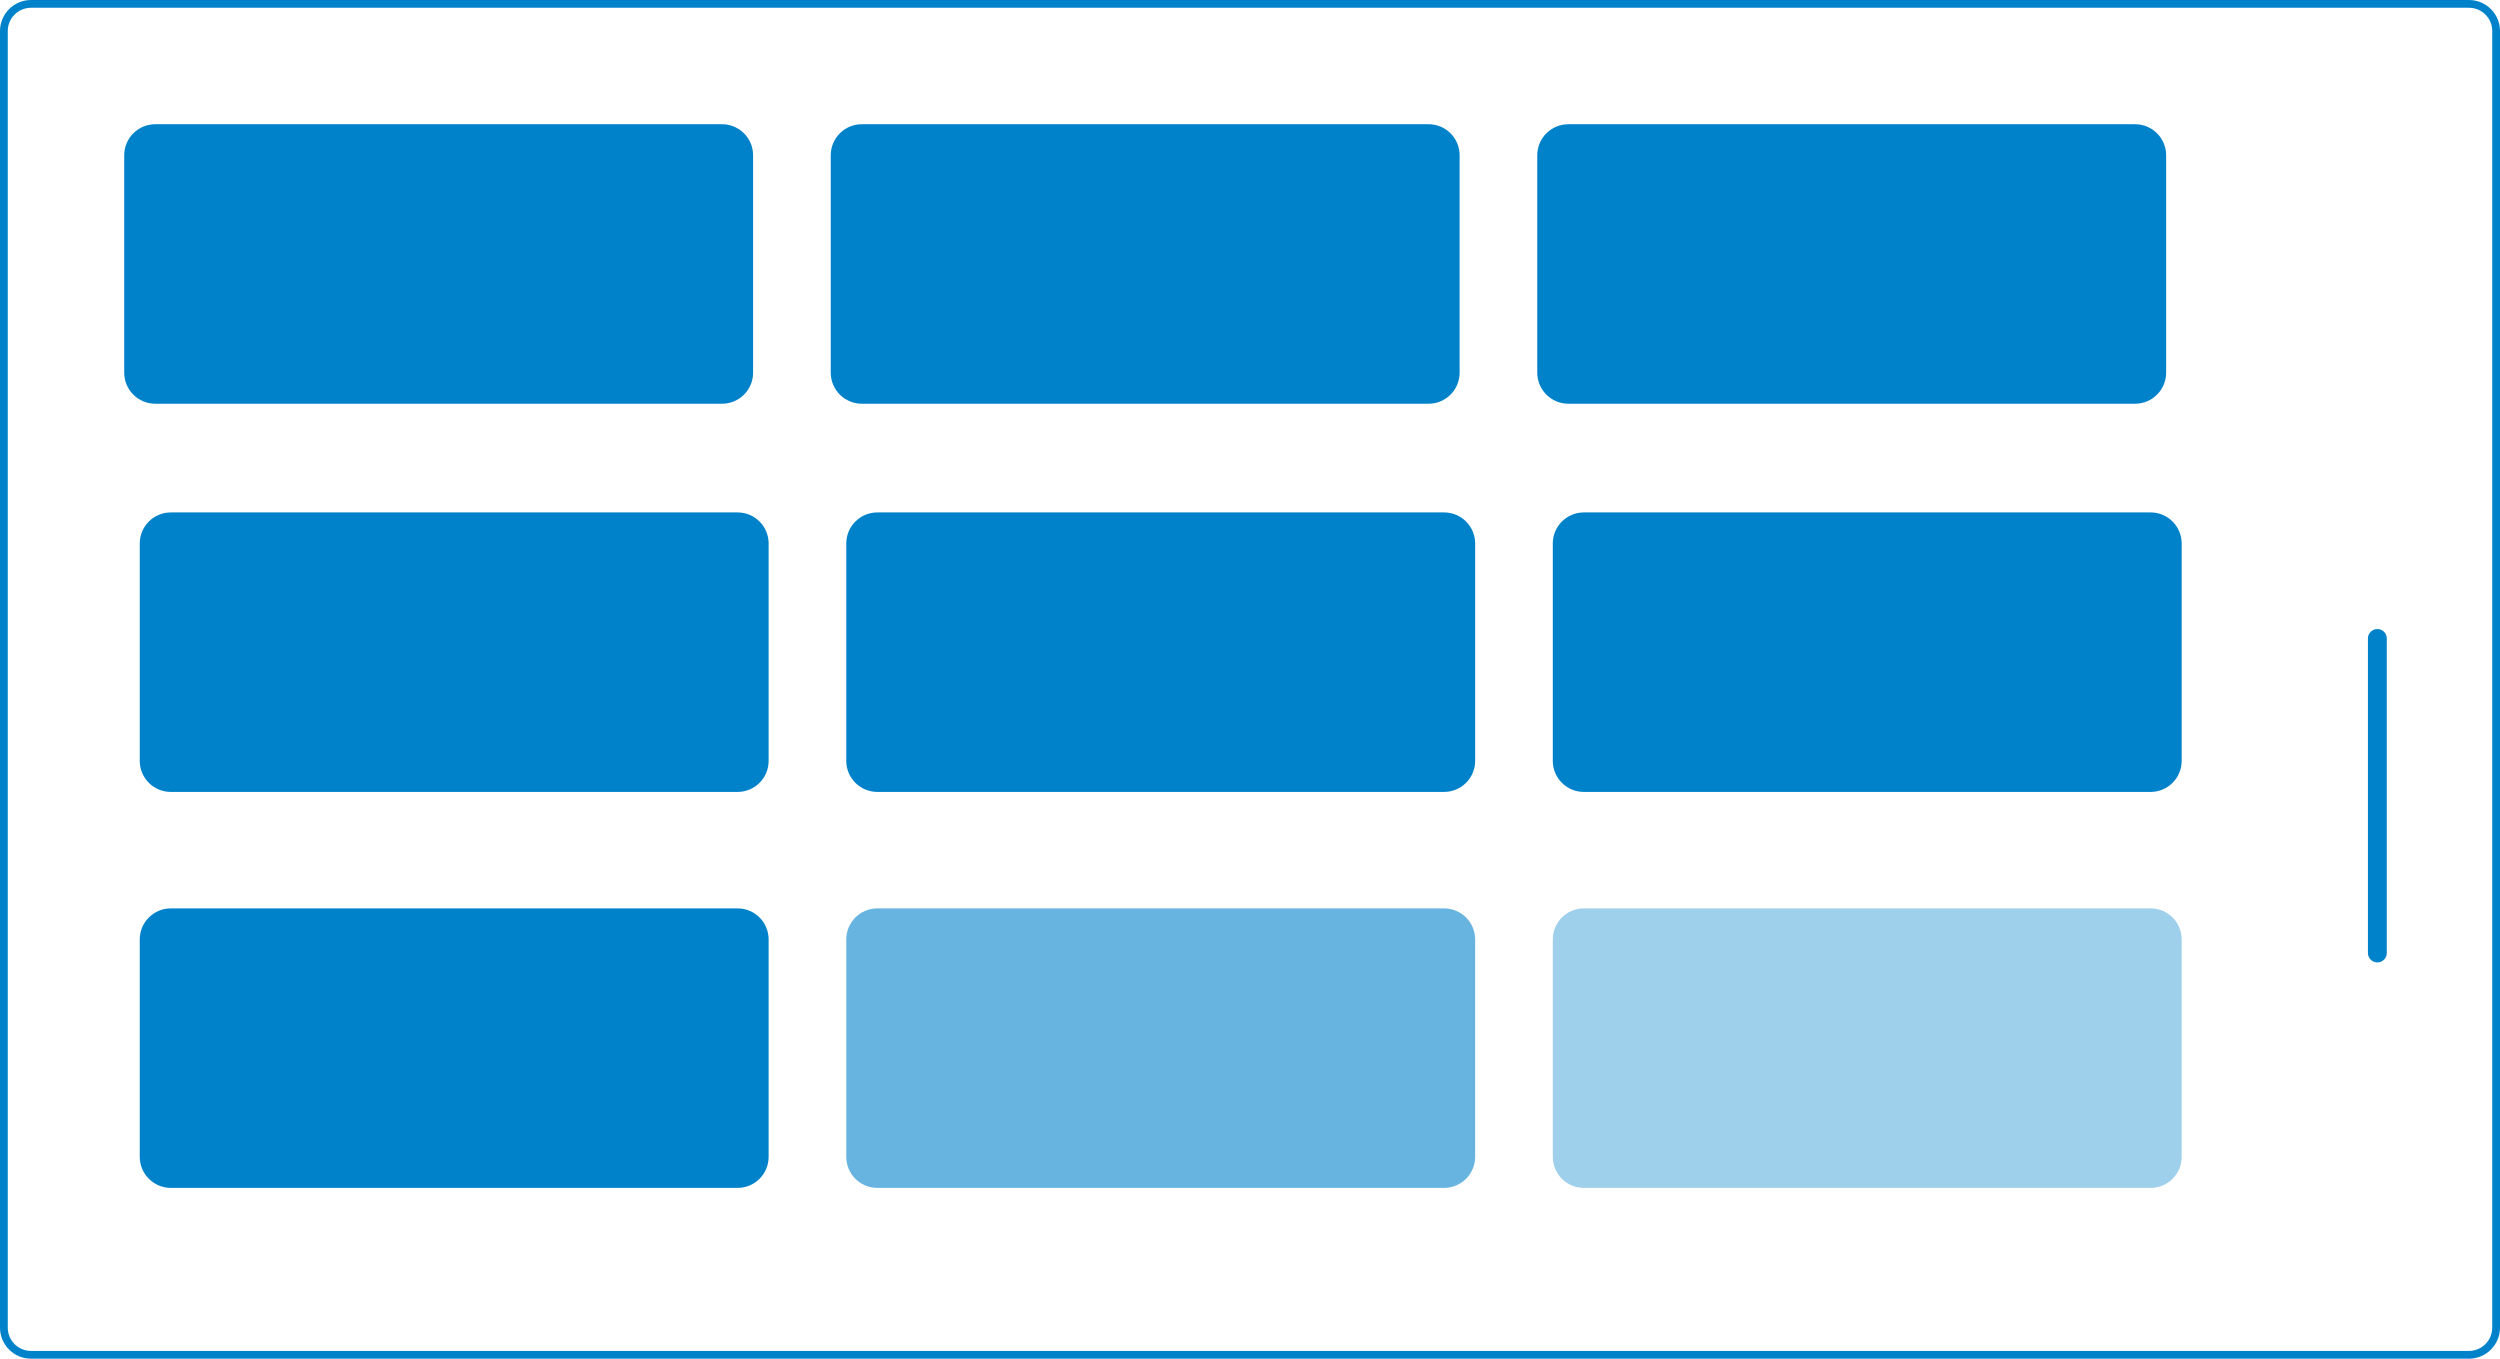
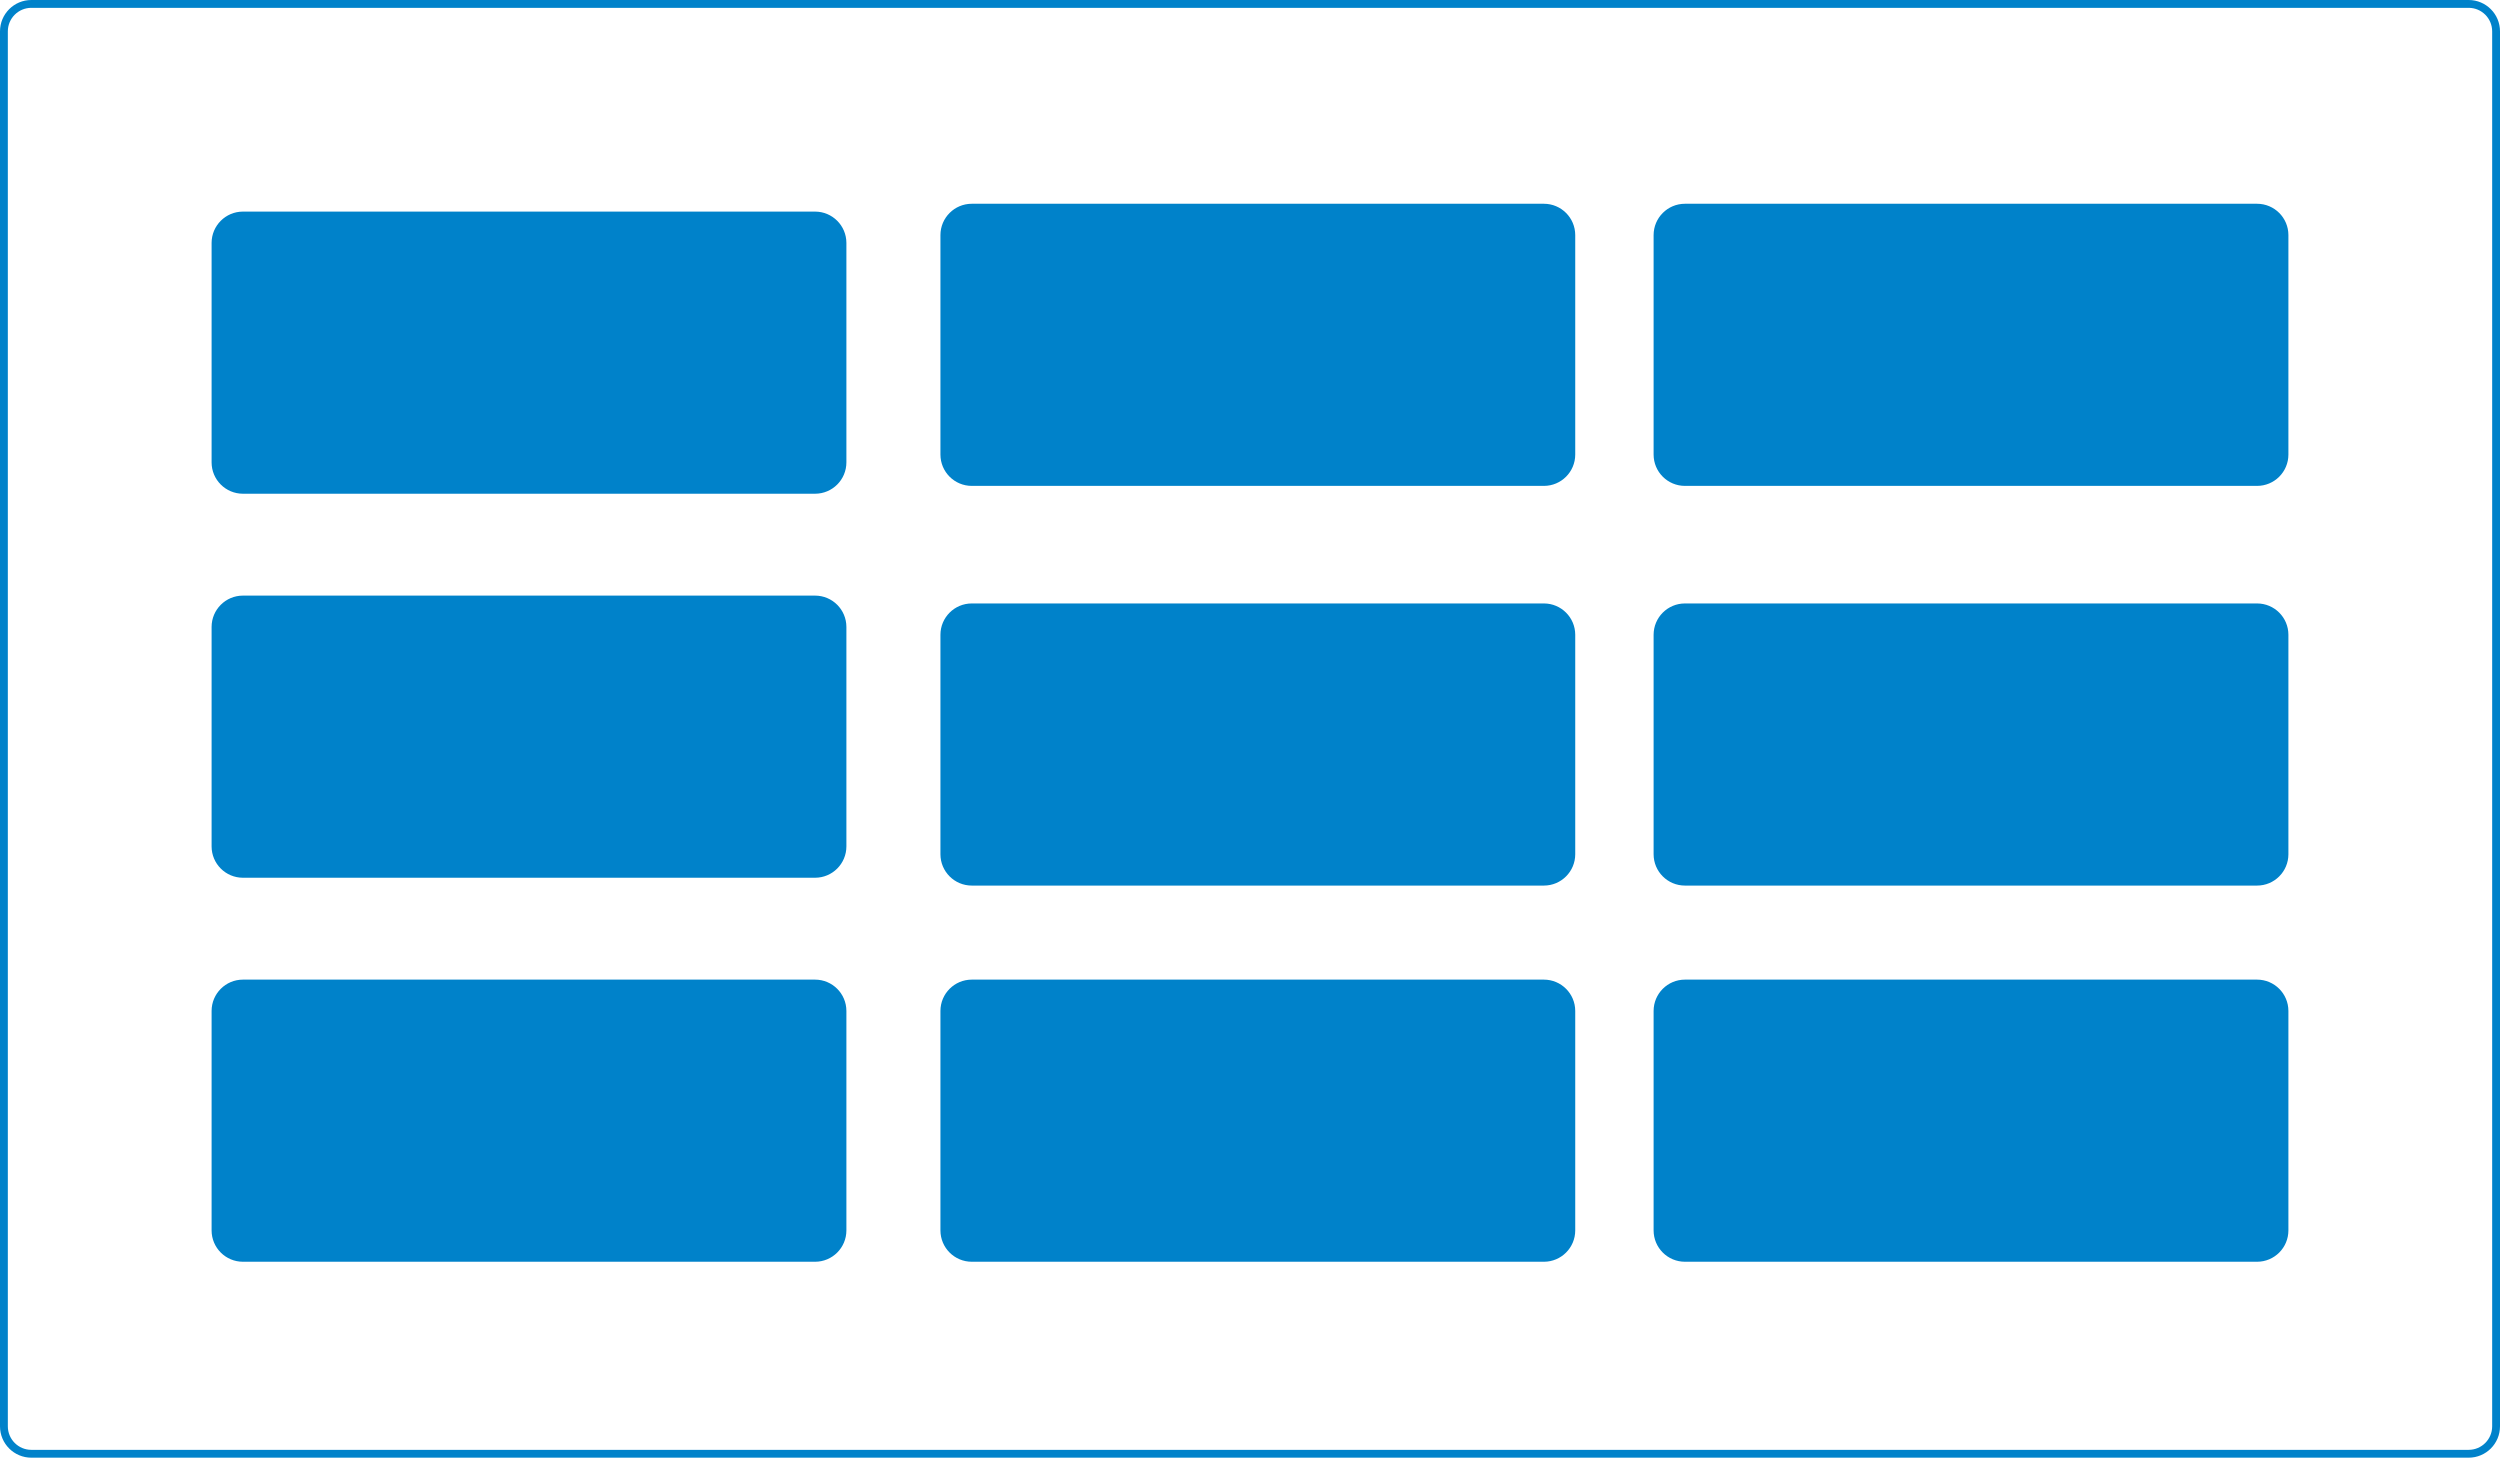
- <svg xmlns="http://www.w3.org/2000/svg" viewBox="0 0 322 175" fill="none">
-   <rect x=".5" y=".5" width="321" height="174" rx="3.5" stroke="#0082CA" />
-   <rect x="304.989" y="81.019" width="2.43" height="42.94" rx="1.215" fill="#0082CA" />
-   <rect x="16" y="16" width="81" height="36" rx="4" fill="#0082CA" />
-   <rect x="107" y="16" width="81" height="36" rx="4" fill="#0082CA" />
-   <rect x="198" y="16" width="81" height="36" rx="4" fill="#0082CA" />
-   <rect x="18" y="66" width="81" height="36" rx="4" fill="#0082CA" />
-   <rect x="109" y="66" width="81" height="36" rx="4" fill="#0082CA" />
-   <rect x="200" y="66" width="81" height="36" rx="4" fill="#0082CA" />
-   <rect x="18" y="117" width="81" height="36" rx="4" fill="#0082CA" />
-   <rect x="109" y="117" width="81" height="36" rx="4" fill="#0082CA" fill-opacity=".6" />
-   <rect x="200" y="117" width="81" height="36" rx="4" fill="#0082CA" fill-opacity=".38" />
+ <svg xmlns="http://www.w3.org/2000/svg" viewBox="0 0 319 186" fill="none">
+   <rect x=".5" y=".5" width="318" height="185" rx="3.5" stroke="#0082CA" />
+   <rect x="27" y="27" width="81" height="36" rx="4" fill="#0082CA">
+     <animate attributeName="opacity" values="0;1;1;1;1;1;1;1;1;1;0" dur="3s" repeatCount="indefinite" />
+   </rect>
+   <rect x="120" y="26" width="81" height="36" rx="4" fill="#0082CA">
+     <animate attributeName="opacity" values="0;0;1;1;1;1;1;1;1;1;0" dur="3s" repeatCount="indefinite" />
+   </rect>
+   <rect x="211" y="26" width="81" height="36" rx="4" fill="#0082CA">
+     <animate attributeName="opacity" values="0;0;0;1;1;1;1;1;1;1;0" dur="3s" repeatCount="indefinite" />
+   </rect>
+   <rect x="27" y="76" width="81" height="36" rx="4" fill="#0082CA">
+     <animate attributeName="opacity" values="0;0;0;0;1;1;1;1;1;1;0" dur="3s" repeatCount="indefinite" />
+   </rect>
+   <rect x="120" y="77" width="81" height="36" rx="4" fill="#0082CA">
+     <animate attributeName="opacity" values="0;0;0;0;0;1;1;1;1;1;0" dur="3s" repeatCount="indefinite" />
+   </rect>
+   <rect x="211" y="77" width="81" height="36" rx="4" fill="#0082CA">
+     <animate attributeName="opacity" values="0;0;0;0;0;0;1;1;1;1;0" dur="3s" repeatCount="indefinite" />
+   </rect>
+   <rect x="27" y="125" width="81" height="36" rx="4" fill="#0082CA">
+     <animate attributeName="opacity" values="0;0;0;0;0;0;0;1;1;1;0" dur="3s" repeatCount="indefinite" />
+   </rect>
+   <rect x="120" y="125" width="81" height="36" rx="4" fill="#0082CA">
+     <animate attributeName="opacity" values="0;0;0;0;0;0;0;0;1;1;0" dur="3s" repeatCount="indefinite" />
+   </rect>
+   <rect x="211" y="125" width="81" height="36" rx="4" fill="#0082CA">
+     <animate attributeName="opacity" values="0;0;0;0;0;0;0;0;0;1;0" dur="3s" repeatCount="indefinite" />
+   </rect>
</svg>
